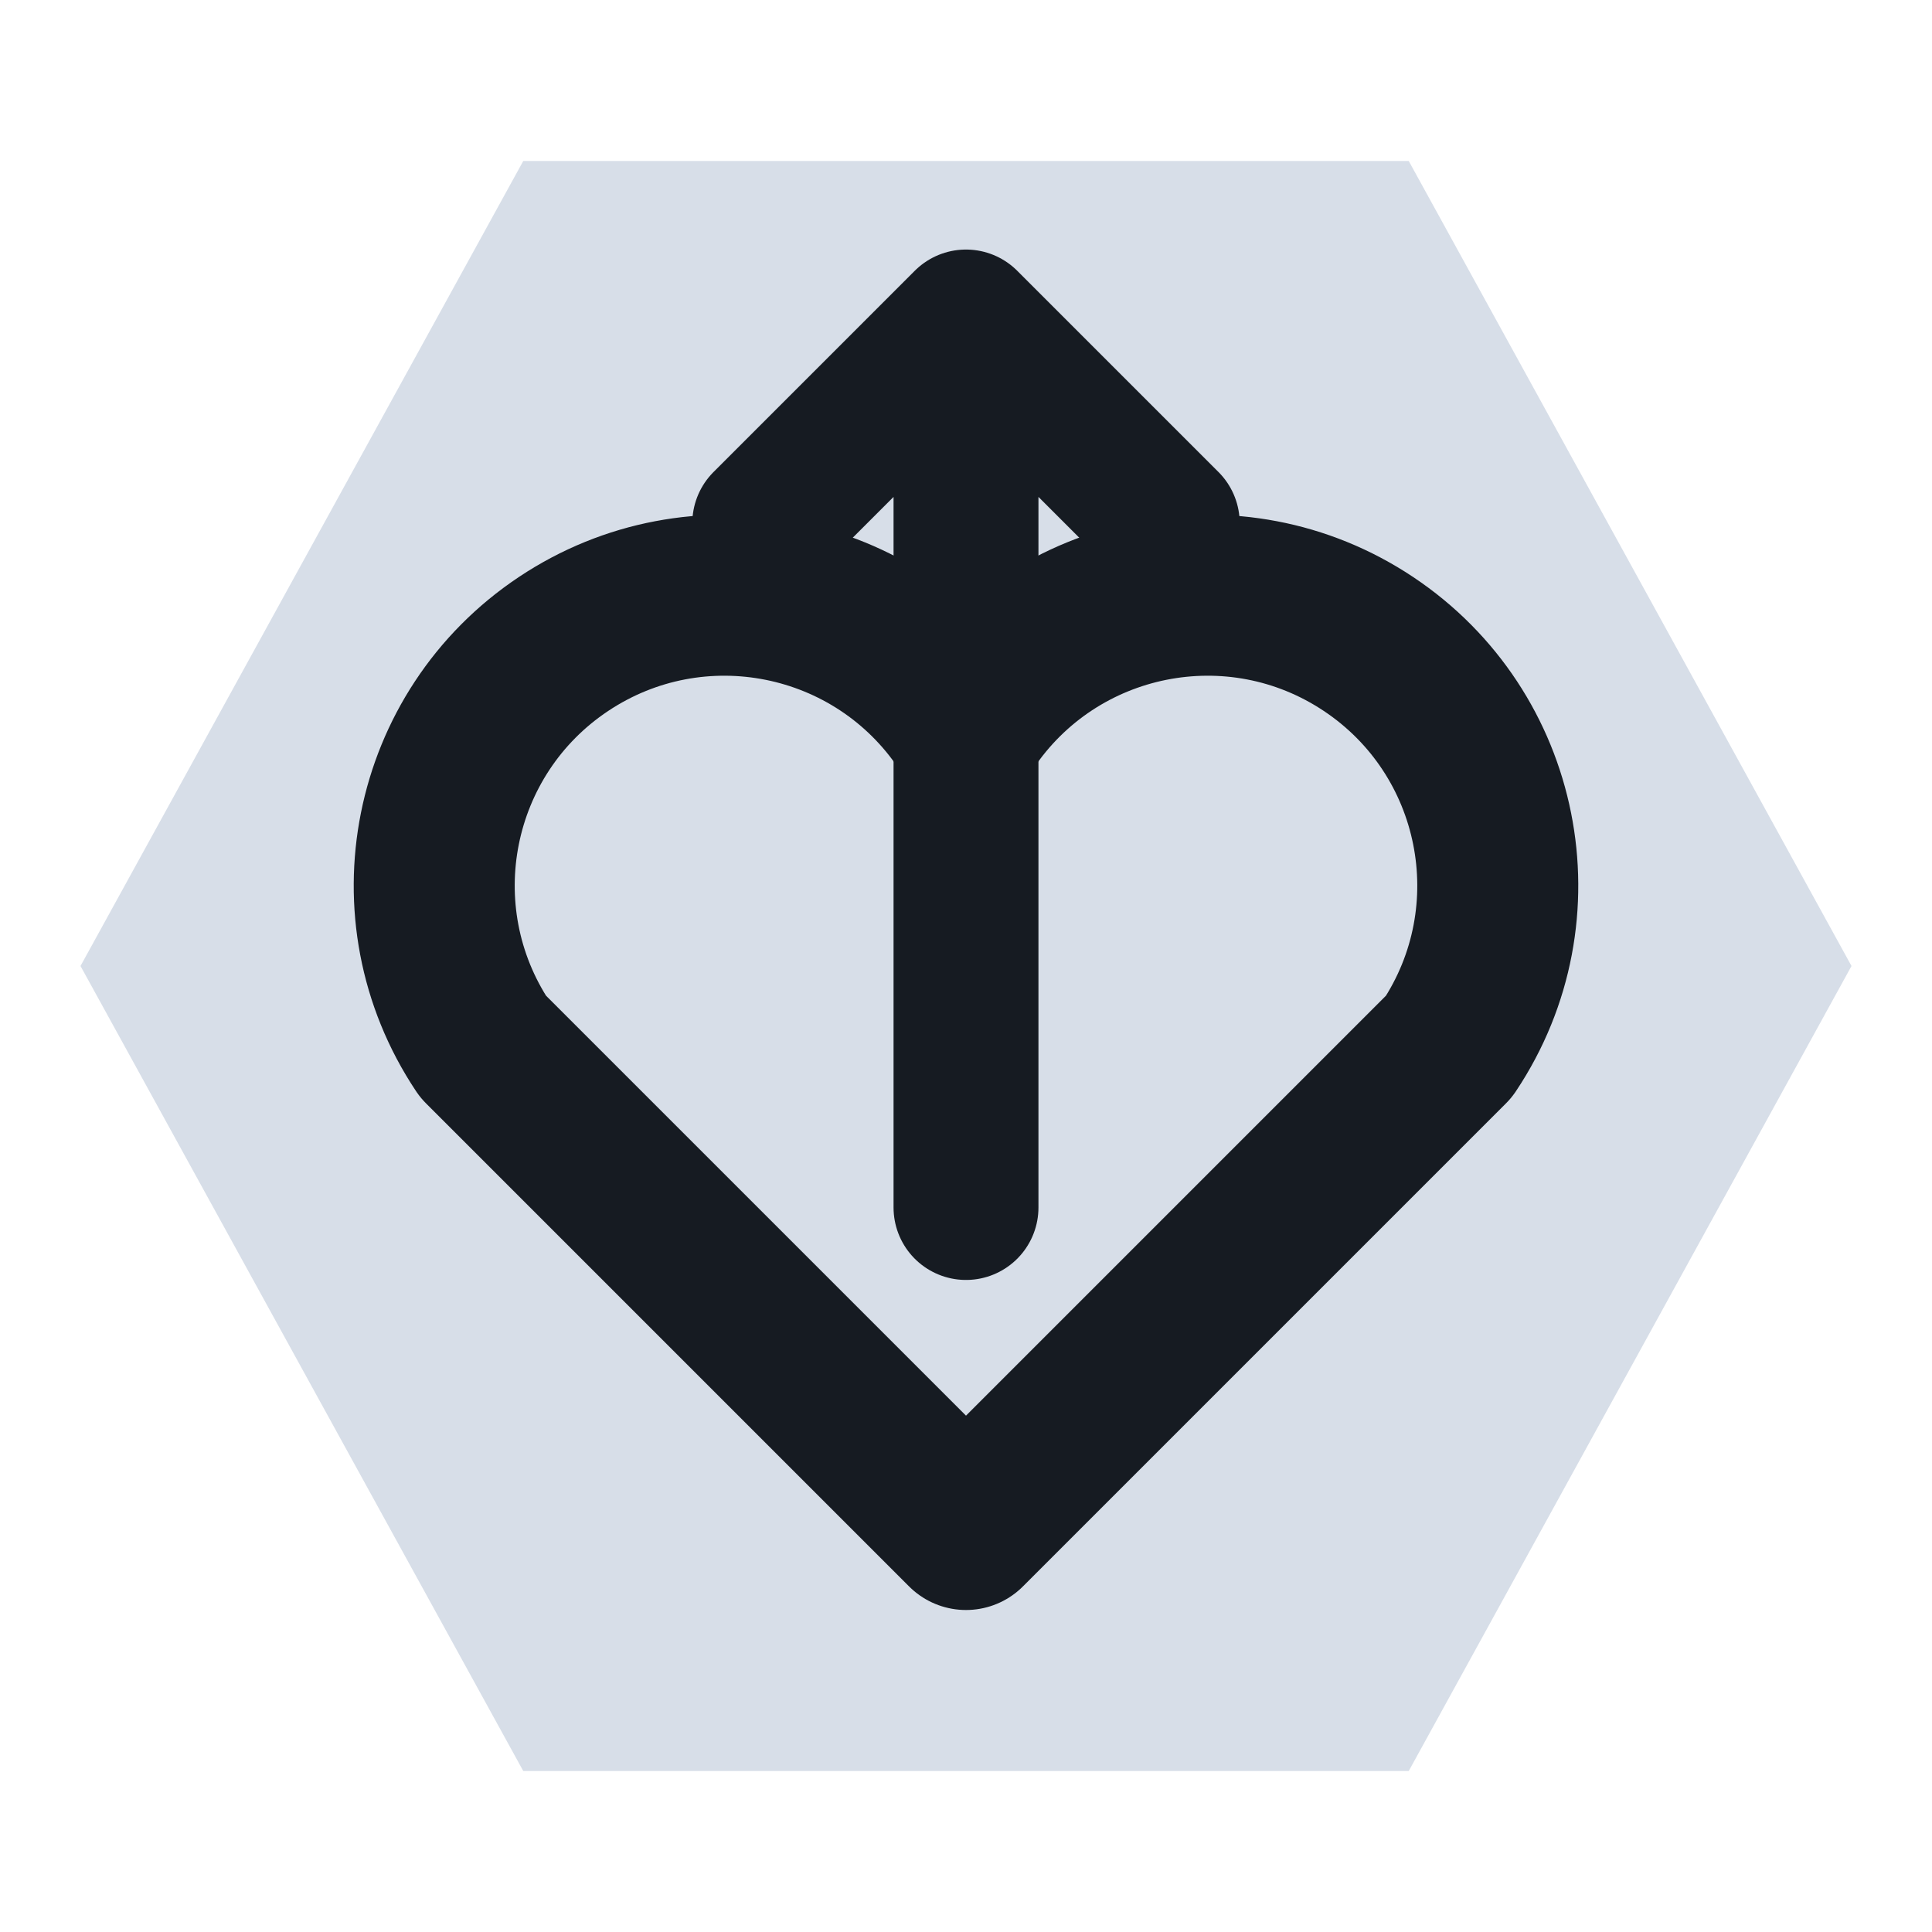
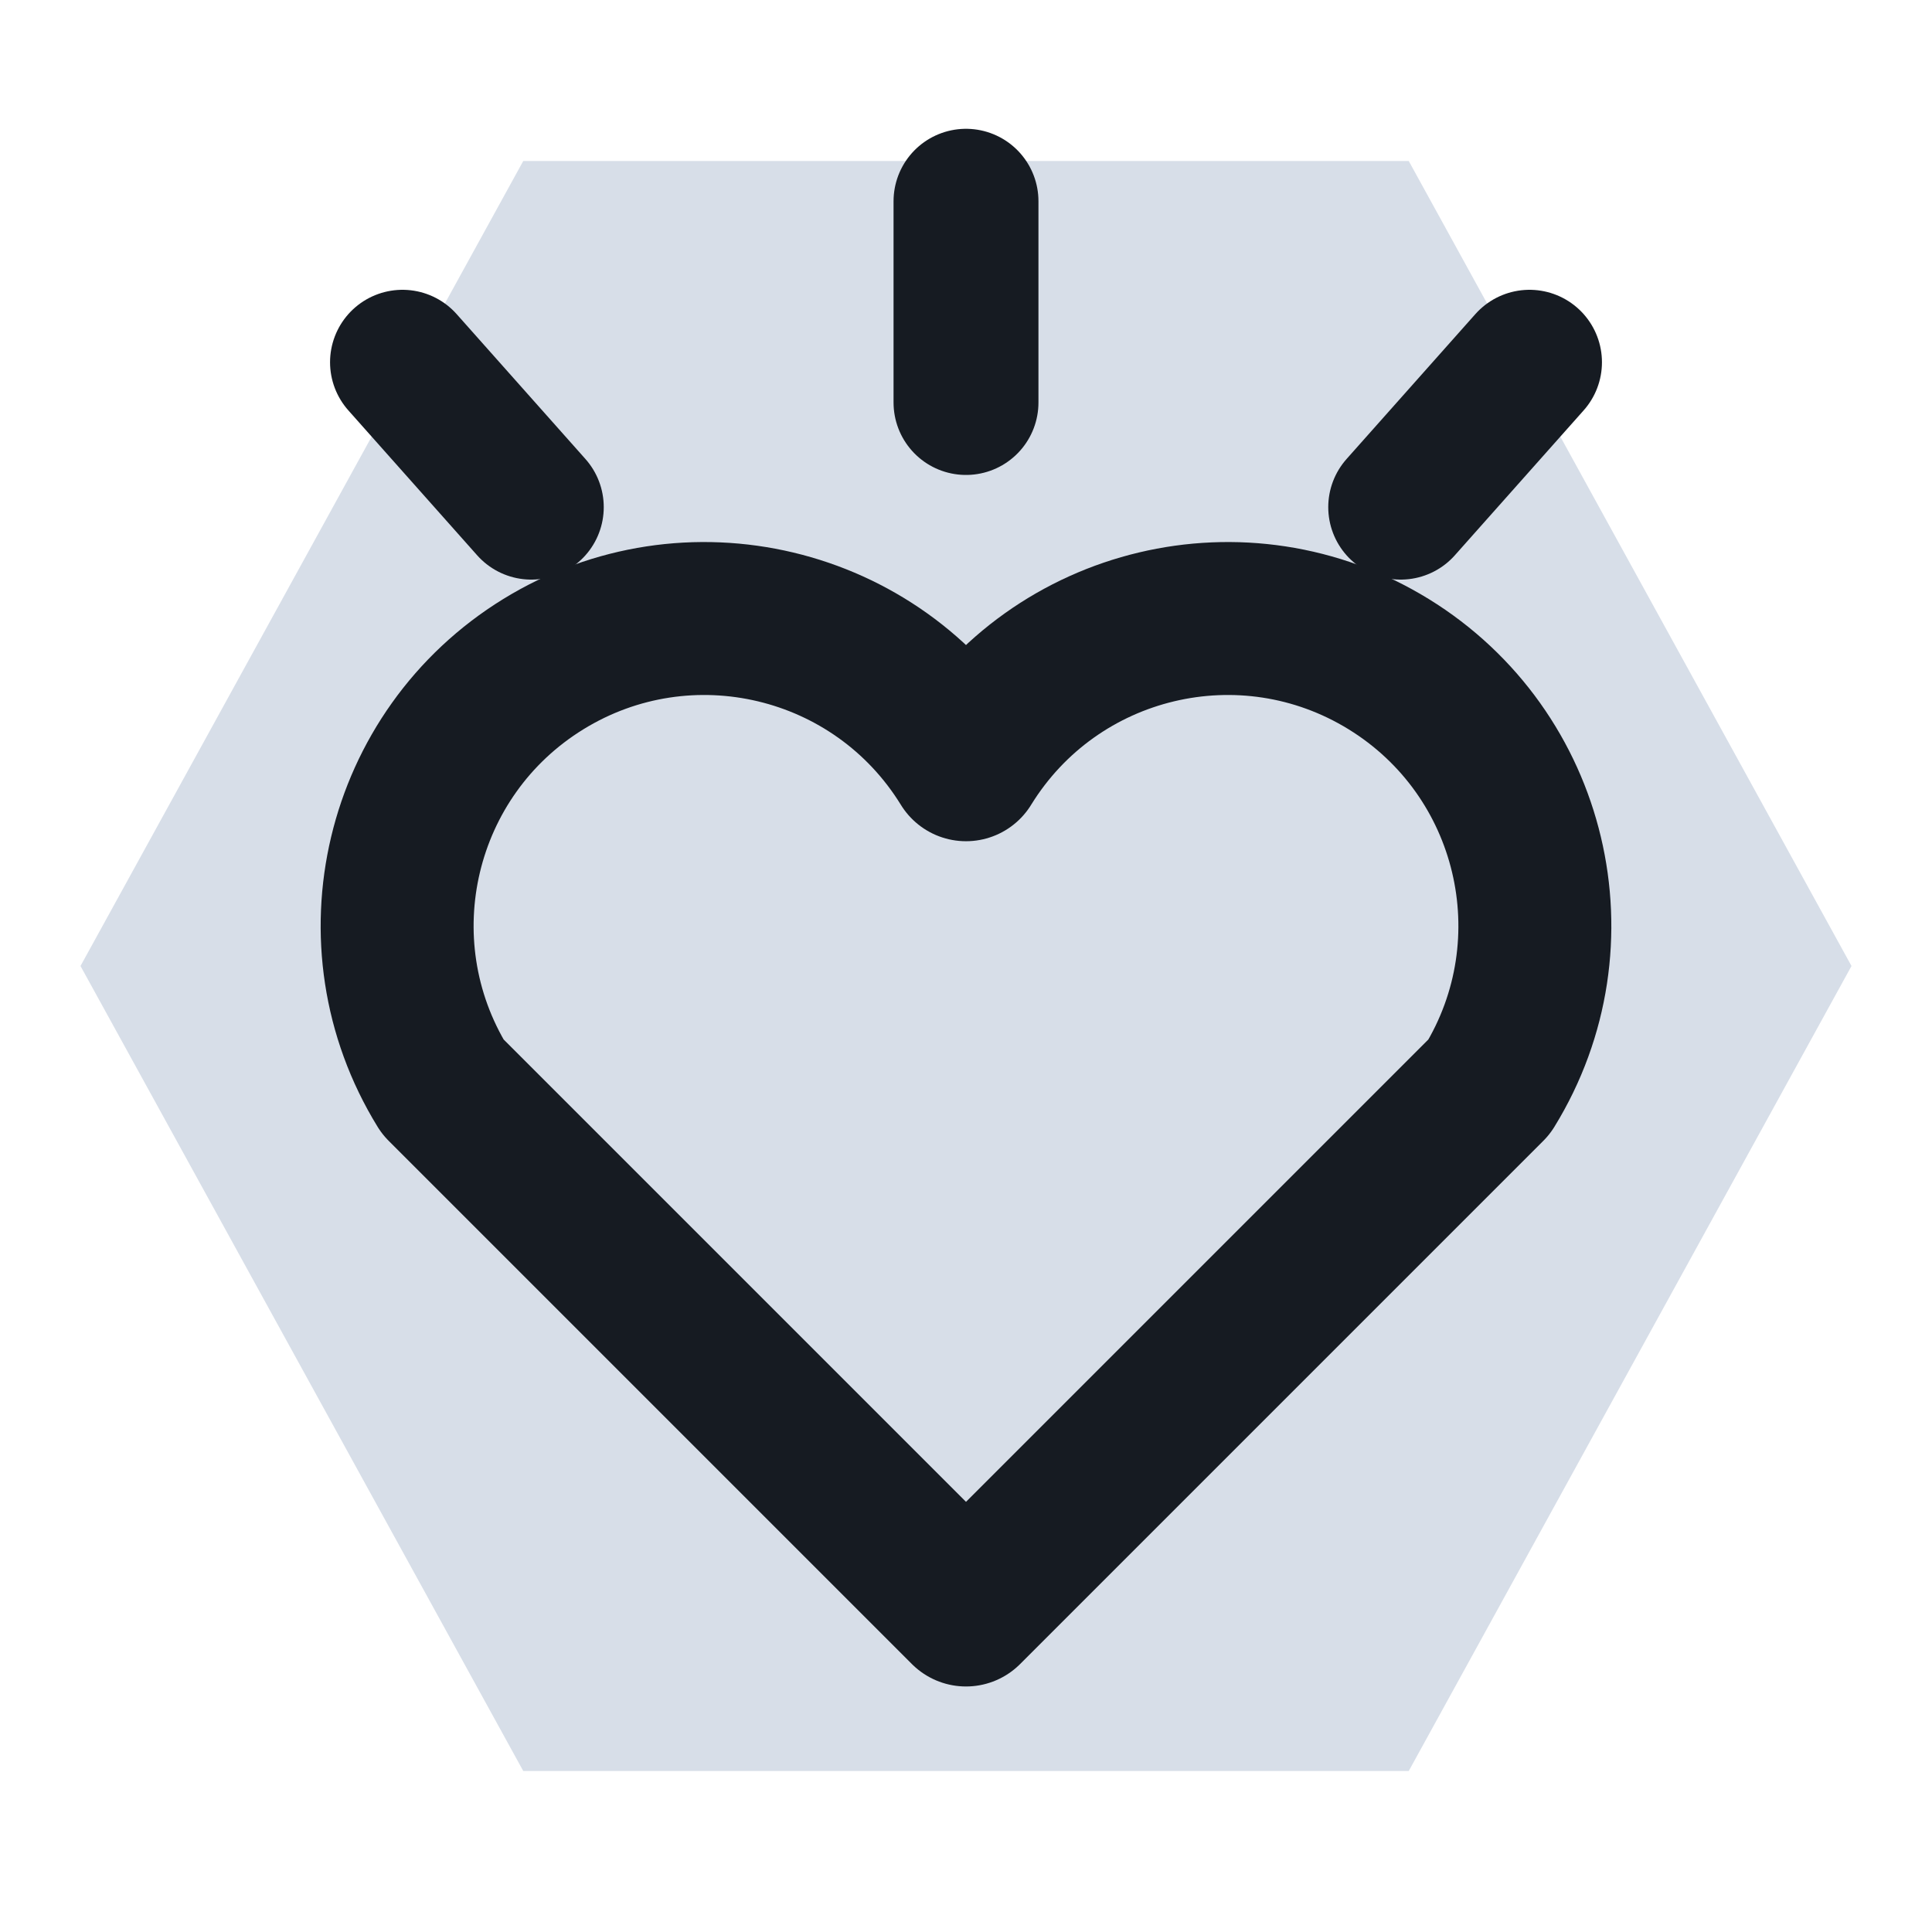
<svg xmlns="http://www.w3.org/2000/svg" viewBox="0 0 24 24" width="24" height="24">
  <path d="M6.5 2h11l5.5 10-5.5 10h-11L1 12z" fill="#d7dee8" />
-   <path d="M12 19l-6-6a3.5 3.5 0 0 1 6-4 3.5 3.5 0 0 1 6 4z" fill="none" stroke="#161b22" stroke-width="2" stroke-linecap="round" stroke-linejoin="round" />
-   <path d="M12 15V4M9.5 6.5L12 4l2.5 2.5" fill="none" stroke="#161b22" stroke-width="1.8" stroke-linecap="round" stroke-linejoin="round" />
+   <path d="M12 20l-6.5-6.5a3.6 3.6 0 0 1 6.5-4 3.6 3.6 0 0 1 6.5 4z" fill="none" stroke="#161b22" stroke-width="1.9" stroke-linecap="round" stroke-linejoin="round" />
+   <path d="M12 2.5v2.5M5 4.5l1.6 1.8M19 4.5l-1.6 1.8" fill="none" stroke="#161b22" stroke-width="1.8" stroke-linecap="round" stroke-linejoin="round" />
</svg>
